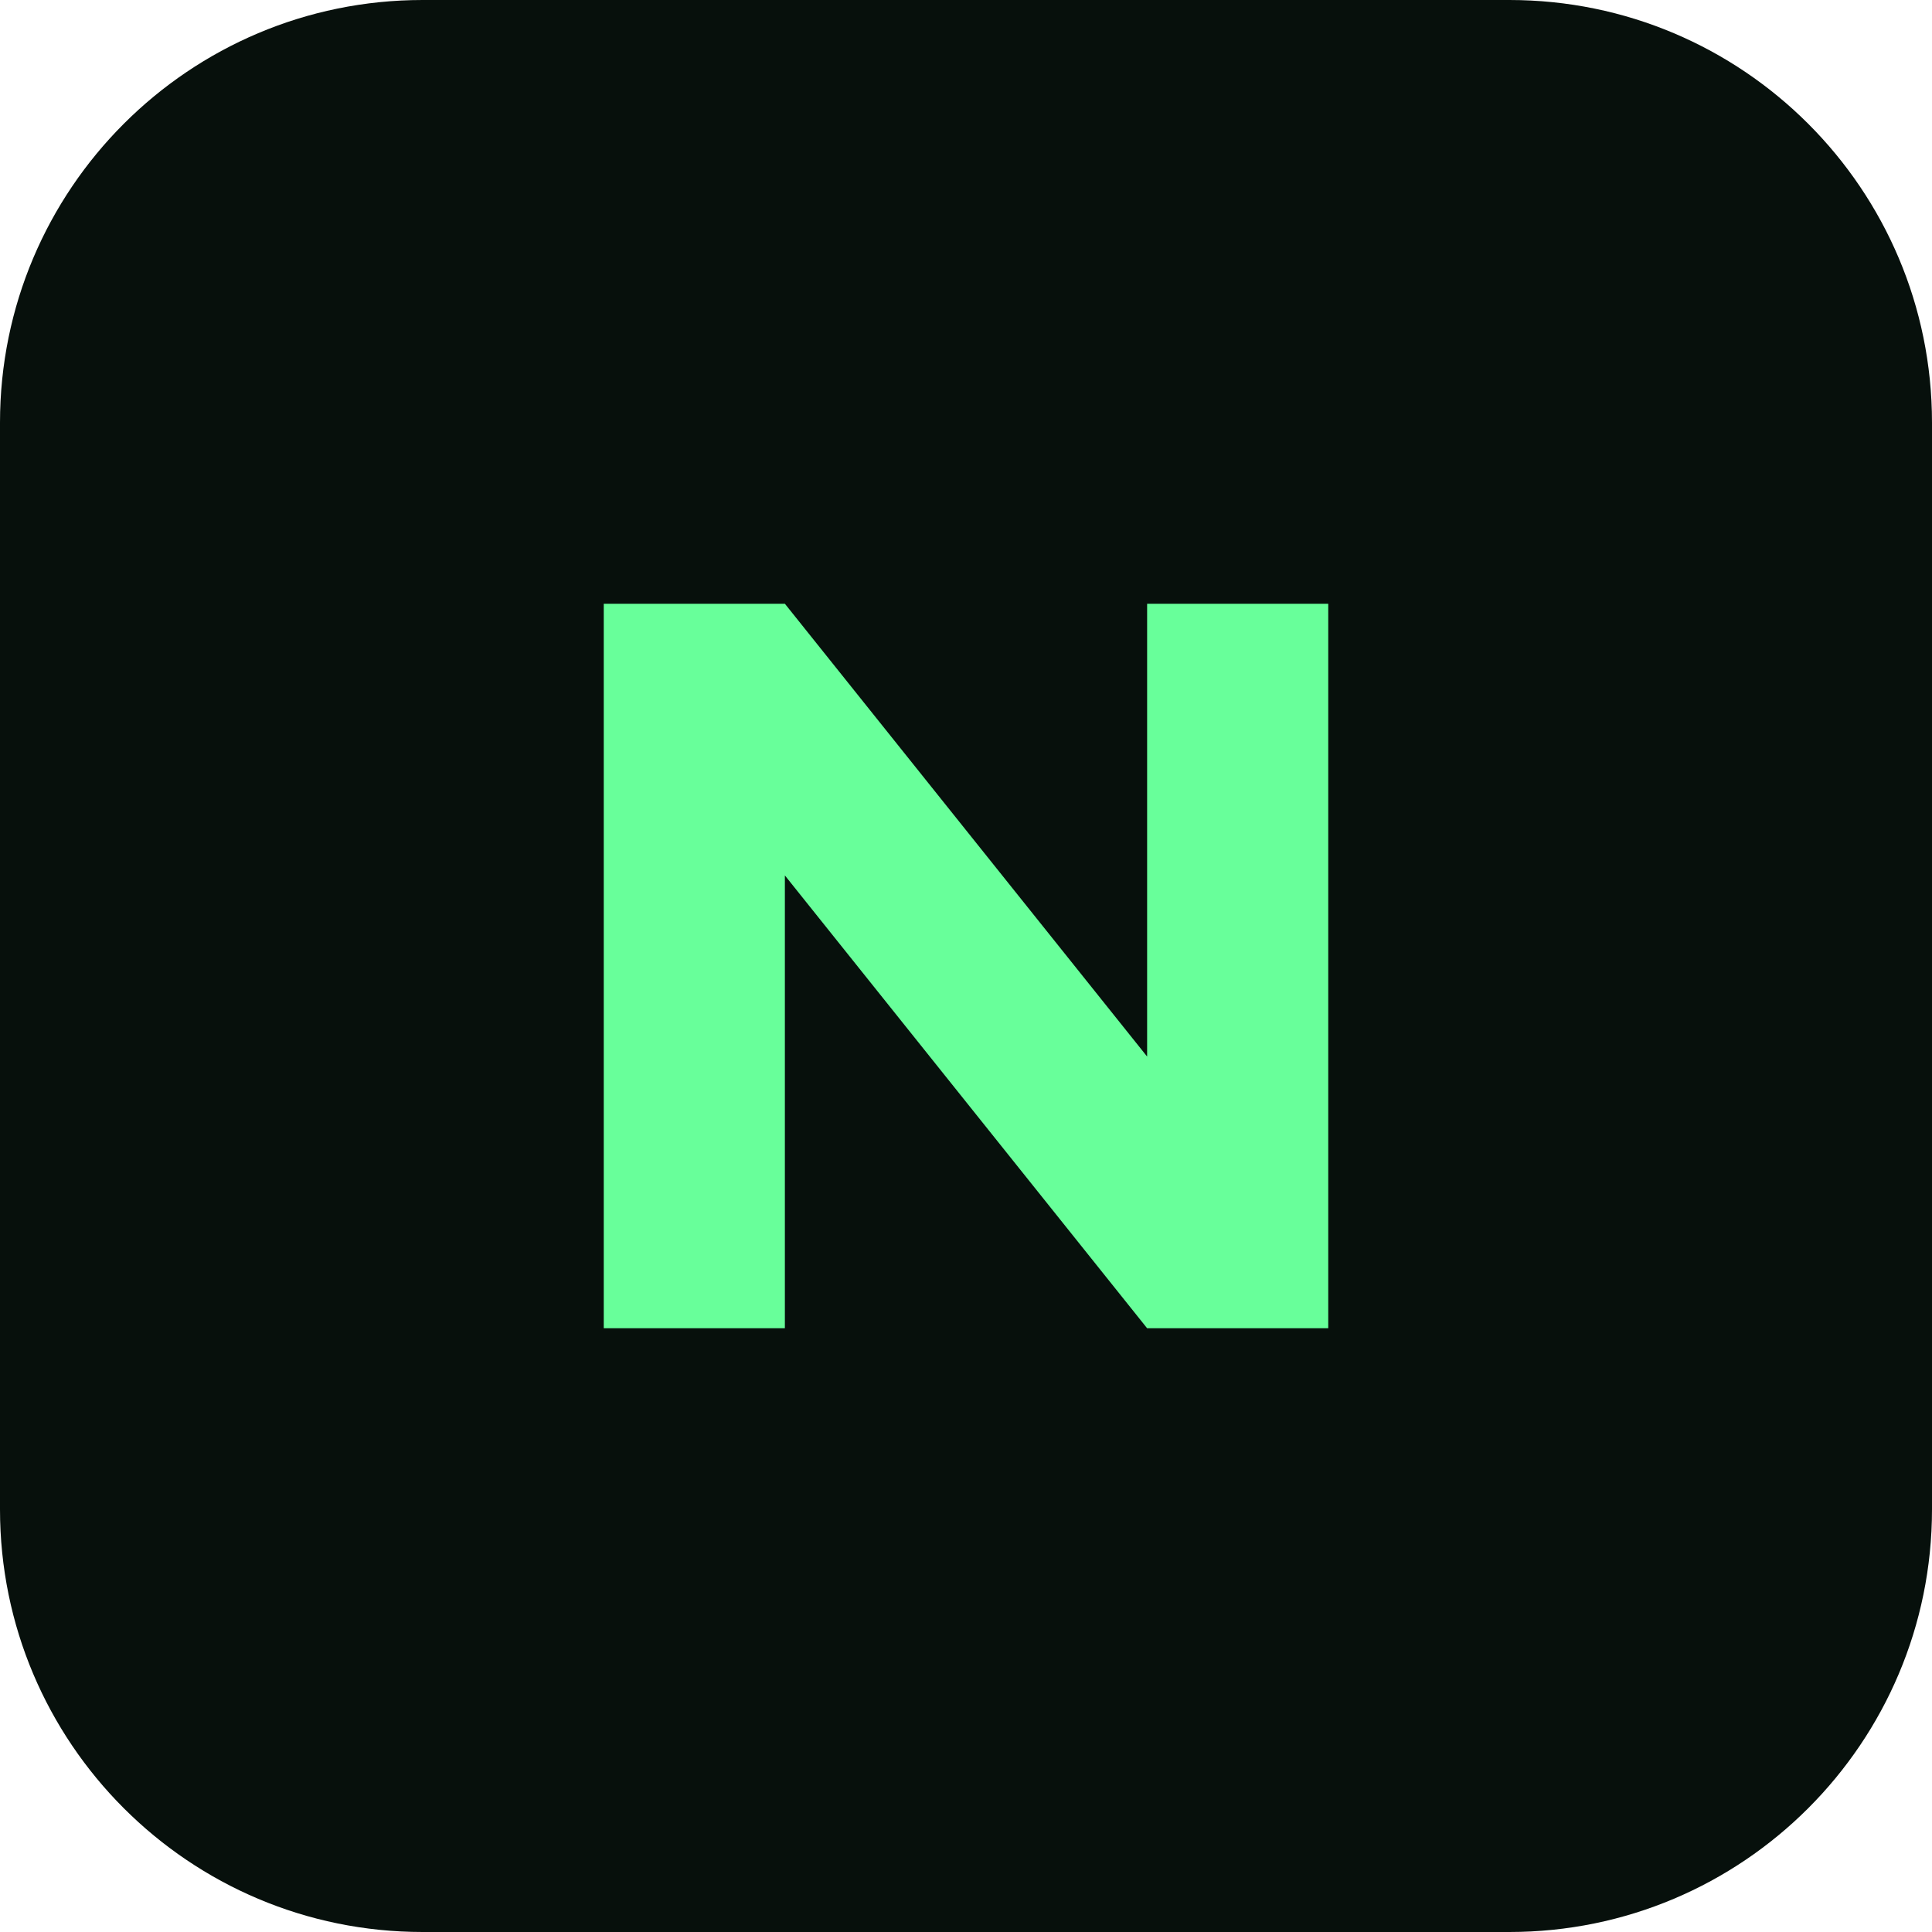
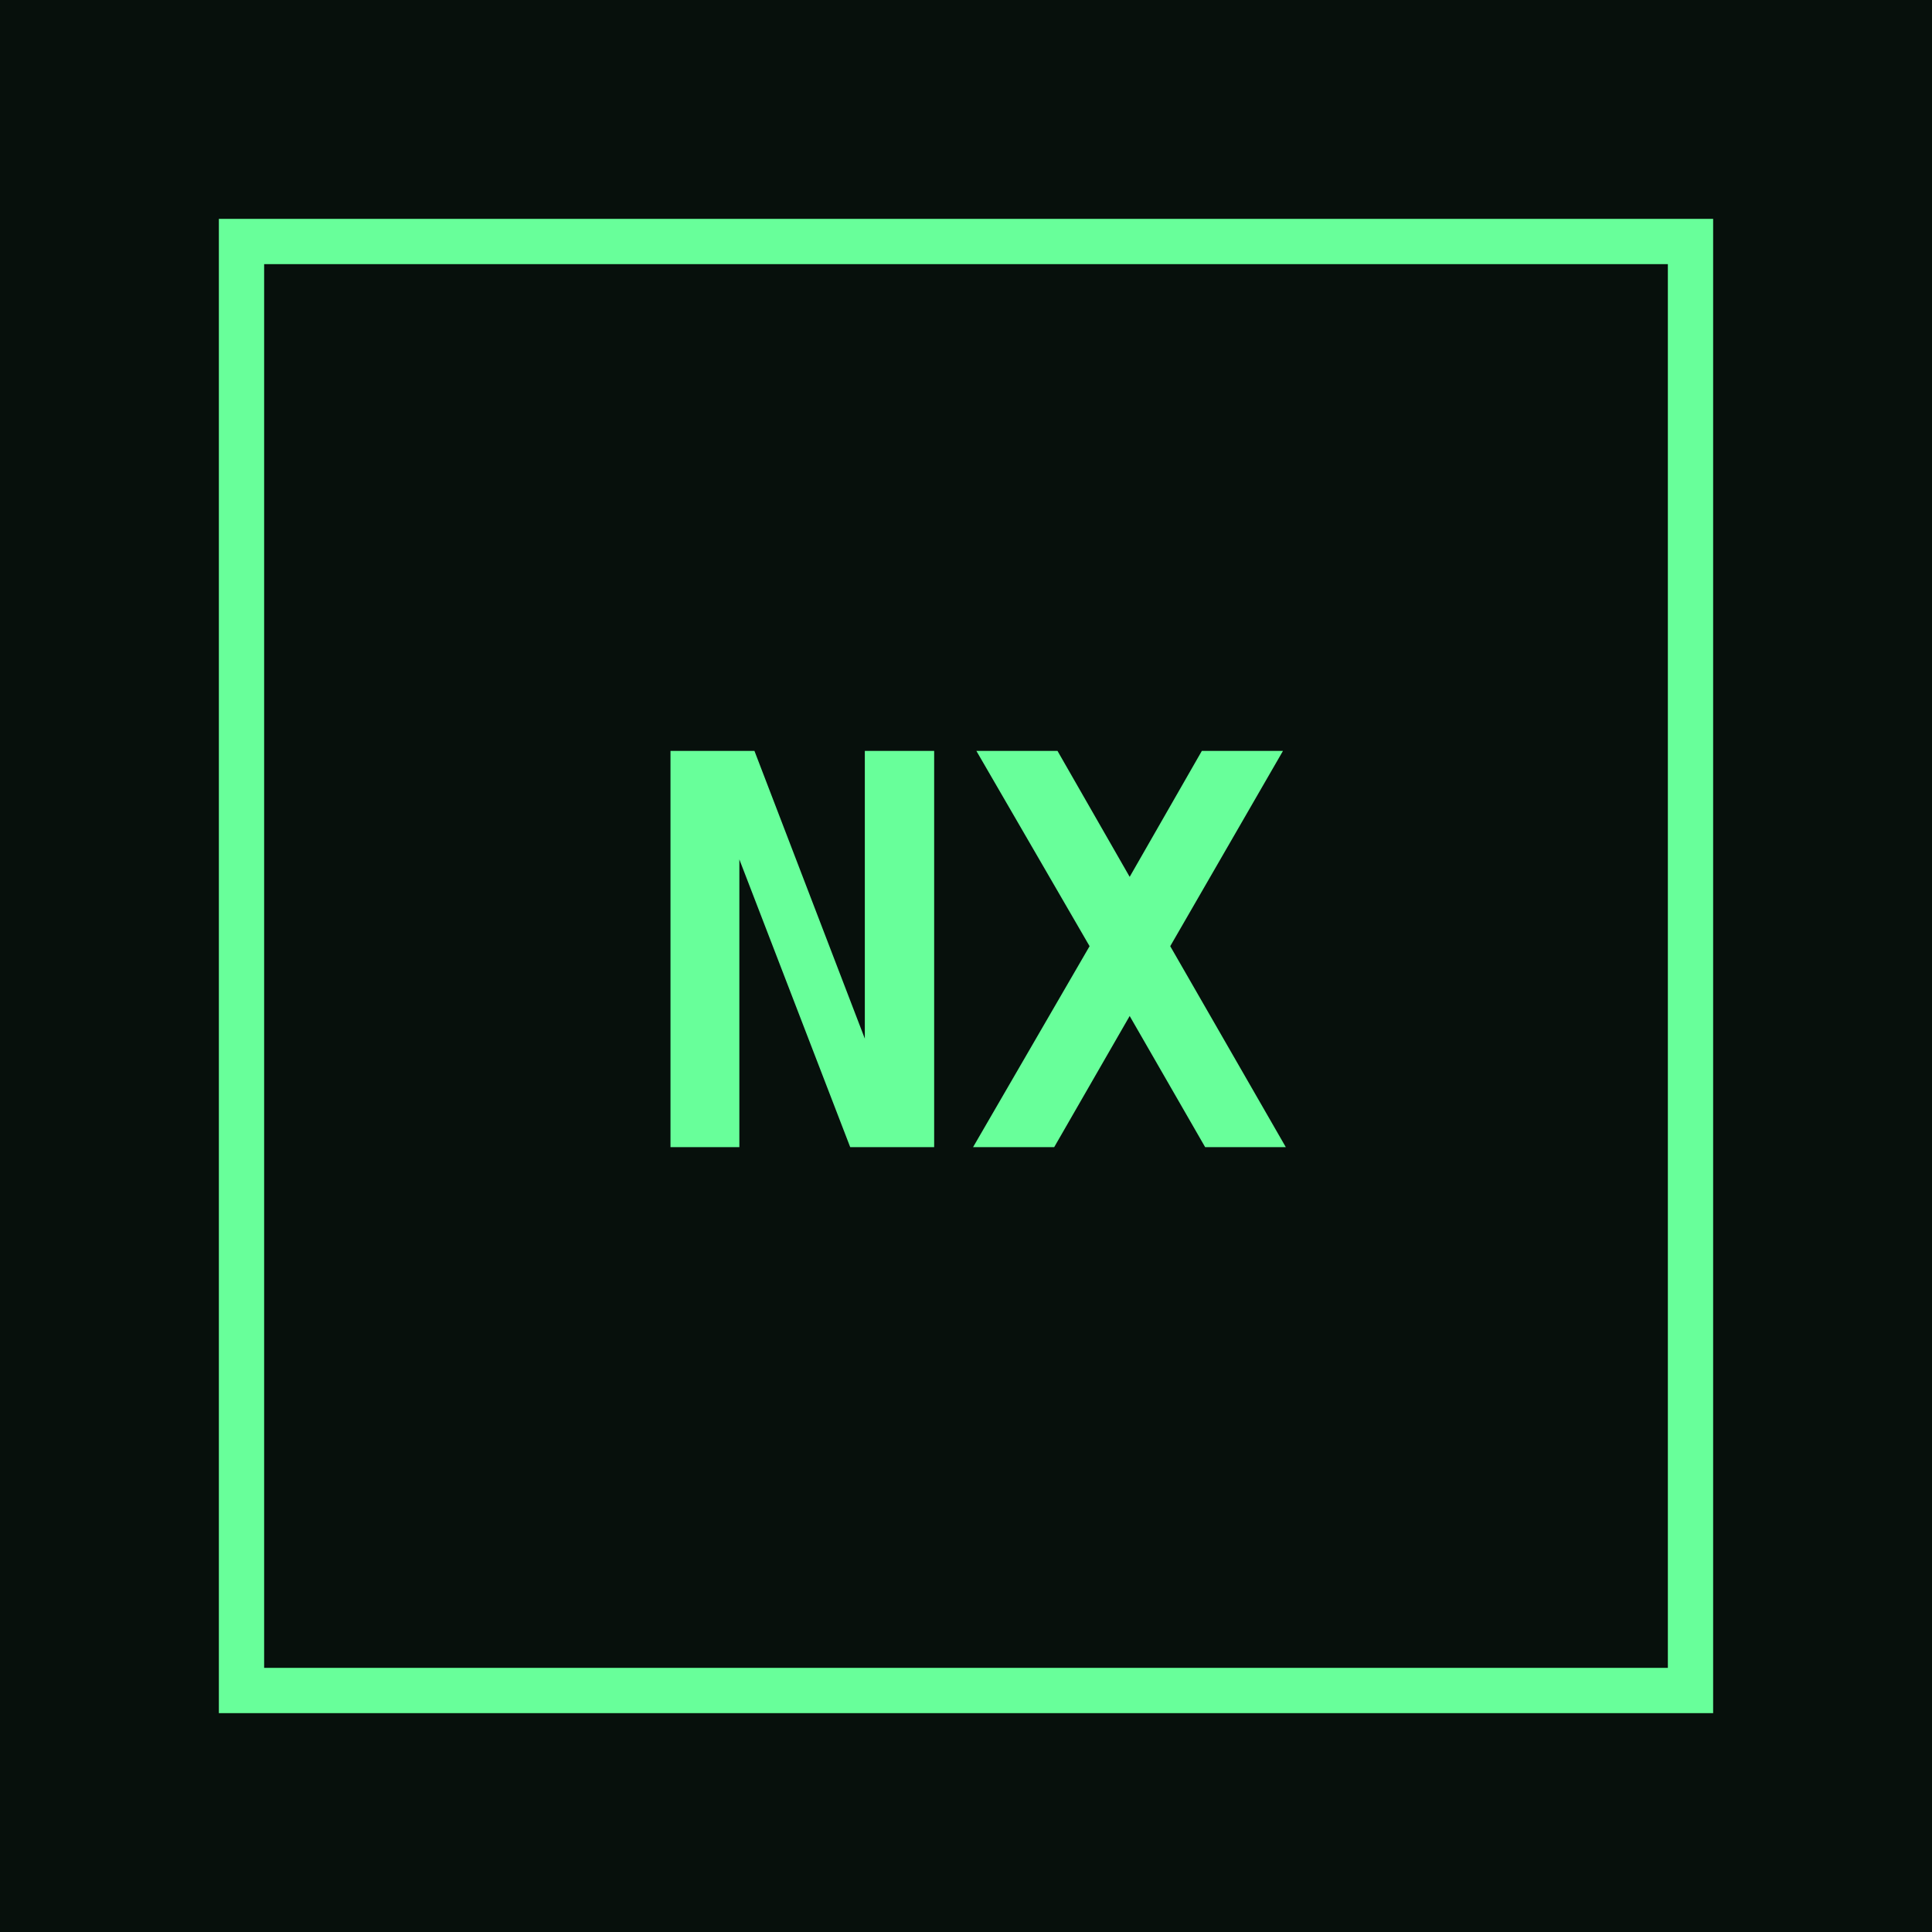
- <svg xmlns="http://www.w3.org/2000/svg" viewBox="0 0 64 64" width="32" height="32">
-   <rect width="64" height="64" rx="14" fill="#07100C" />
-   <path d="M20 44V20h6l12 15V20h6v24h-6L26 29v15z" fill="#68FF9A" />
+ <svg xmlns="http://www.w3.org/2000/svg" viewBox="0 0 64 64" role="img" aria-labelledby="title">
+   <rect width="64" height="64" fill="#07100c" />
+   <rect x="8" y="8" width="48" height="48" fill="none" stroke="#68ff9a" stroke-width="1.5" />
+   <text x="32" y="38" fill="#68ff9a" font-family="ui-monospace, SFMono-Regular, Menlo, Monaco, Consolas, monospace" font-size="18" font-weight="700" text-anchor="middle">NX</text>
</svg>
